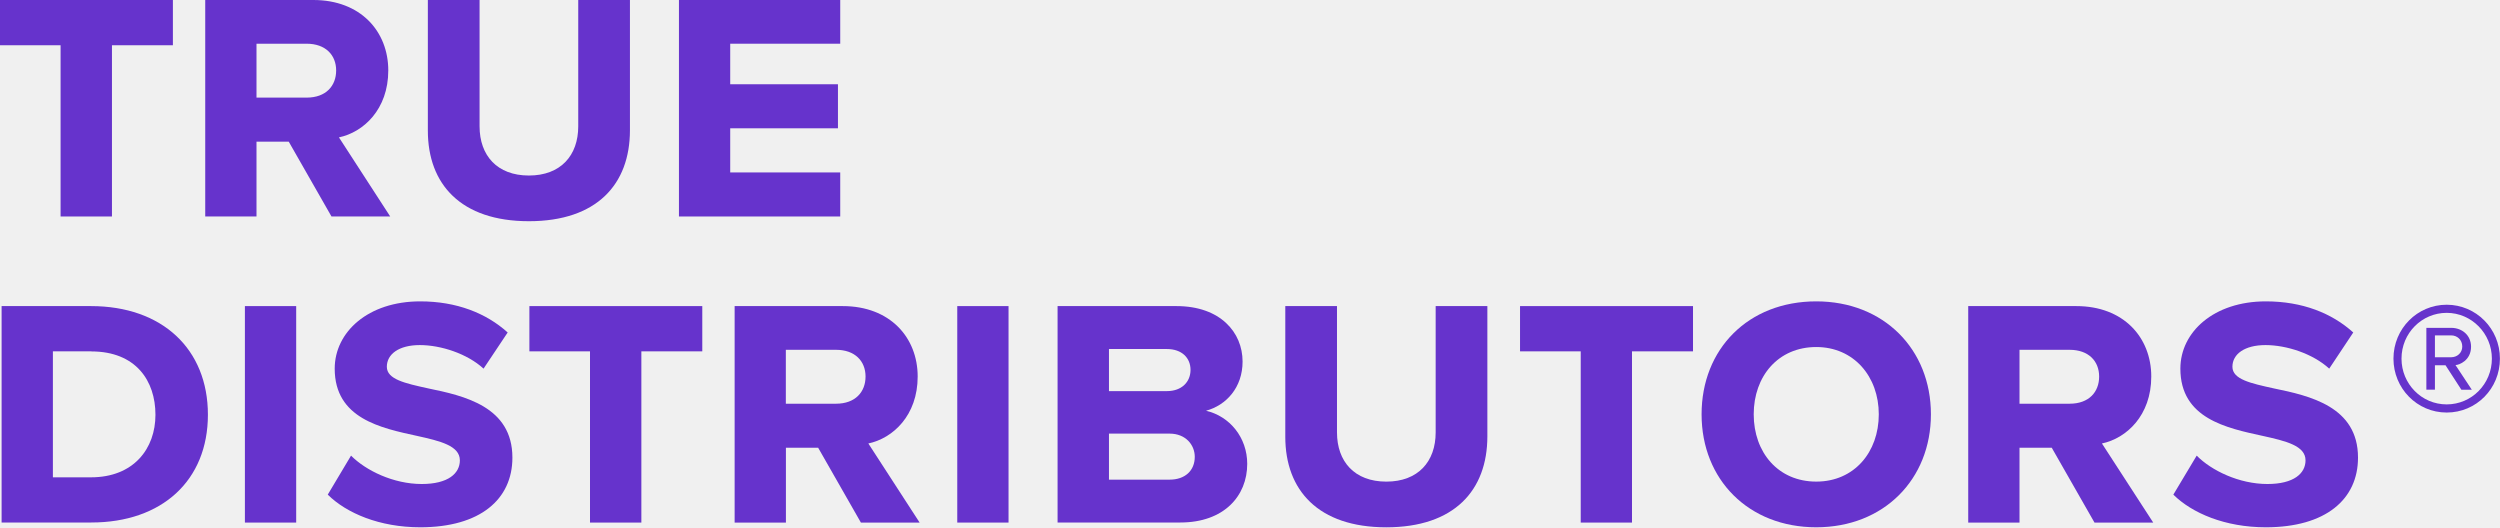
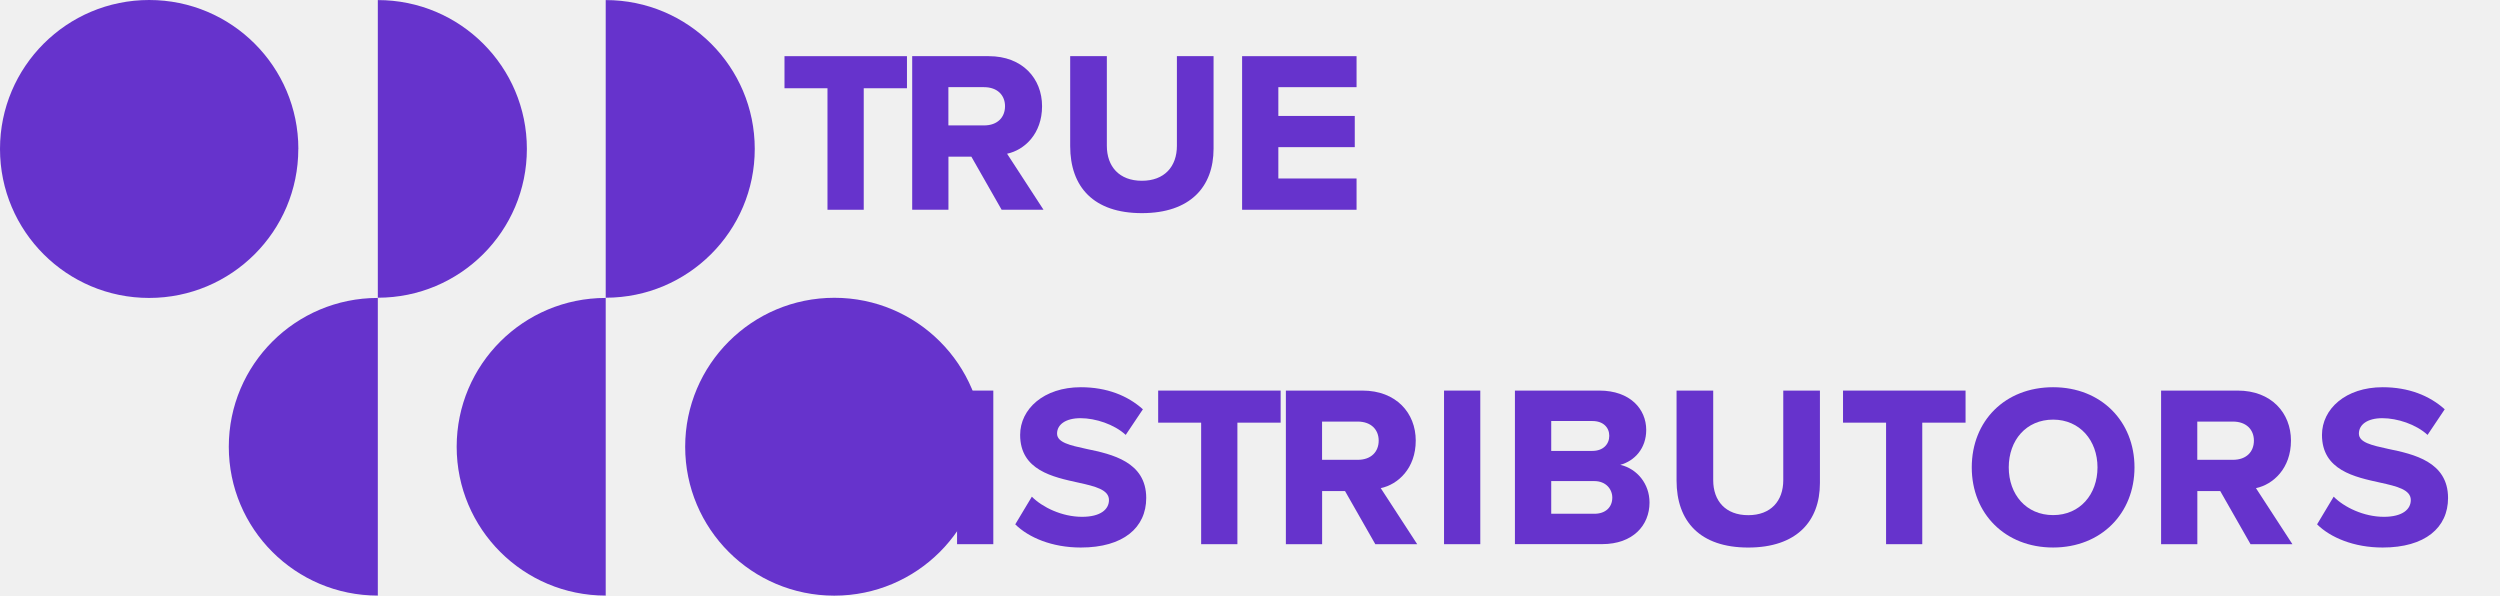
- <svg xmlns="http://www.w3.org/2000/svg" width="128" height="27" viewBox="0 0 128 27" fill="none">
-   <g clip-path="url(#clip0_345_850)">
-     <path d="M122.545 18.362C122.545 16.826 123.767 15.602 125.27 15.602C126.774 15.602 127.996 16.826 127.996 18.362C127.996 19.898 126.787 21.122 125.27 21.122C123.754 21.122 122.545 19.884 122.545 18.362ZM122.957 18.362C122.957 19.652 123.983 20.705 125.27 20.705C126.557 20.705 127.584 19.652 127.584 18.362C127.584 17.072 126.544 16.018 125.27 16.018C123.996 16.018 122.957 17.058 122.957 18.362ZM126.02 19.95L125.21 18.7H124.668V19.95H124.23V16.786H125.504C126.055 16.786 126.518 17.164 126.518 17.752C126.518 18.458 125.903 18.691 125.721 18.691L126.557 19.955H126.016L126.02 19.95ZM124.668 17.172V18.291H125.504C125.799 18.291 126.068 18.072 126.068 17.743C126.068 17.392 125.799 17.172 125.504 17.172H124.668Z" fill="#6633CC" />
-     <path d="M3.102 11.084V2.317H0V0H8.852V2.317H5.732V11.084H3.102Z" fill="#6633CC" />
-     <path d="M16.972 11.084L14.784 7.254H13.133V11.084H10.508V0H16.041C18.467 0 19.88 1.61 19.88 3.607C19.88 5.604 18.606 6.771 17.354 7.034L19.979 11.084H16.977H16.972ZM15.698 2.238H13.133V4.998H15.698C16.695 4.998 17.211 4.392 17.211 3.607C17.211 2.822 16.673 2.238 15.698 2.238Z" fill="#6633CC" />
-     <path d="M21.906 0H24.554V6.468C24.554 7.96 25.451 8.987 27.08 8.987C28.709 8.987 29.606 7.96 29.606 6.468V0H32.253V6.67C32.253 9.43 30.563 11.326 27.08 11.326C23.596 11.326 21.906 9.43 21.906 6.692V0Z" fill="#6633CC" />
-     <path d="M34.762 11.084V0H43.02V2.238H37.387V4.314H42.903V6.569H37.387V8.829H43.02V11.084H34.762Z" fill="#6633CC" />
-     <path d="M0.082 26.756V15.672H4.657C8.297 15.672 10.645 17.866 10.645 21.232C10.645 24.597 8.297 26.752 4.675 26.752H0.082V26.756ZM4.679 17.989H2.708V24.439H4.657C6.846 24.439 7.959 22.969 7.959 21.236C7.959 19.503 6.963 17.993 4.675 17.993" fill="#6633CC" />
-     <path d="M15.165 15.672H12.539V26.756H15.165V15.672Z" fill="#6633CC" />
-     <path d="M17.973 23.328C18.731 24.092 20.143 24.781 21.595 24.781C22.947 24.781 23.545 24.237 23.545 23.57C23.545 22.824 22.548 22.582 21.357 22.319C19.507 21.915 17.137 21.433 17.137 18.874C17.137 17.001 18.848 15.43 21.513 15.43C23.384 15.43 24.897 16.035 25.993 17.023L24.758 18.874C23.922 18.106 22.57 17.668 21.495 17.668C20.421 17.668 19.806 18.133 19.806 18.778C19.806 19.423 20.741 19.625 21.916 19.884C23.766 20.265 26.235 20.814 26.235 23.429C26.235 25.566 24.585 26.997 21.517 26.997C19.429 26.997 17.739 26.273 16.781 25.325L17.973 23.328Z" fill="#6633CC" />
-     <path d="M30.208 26.756V17.989H27.105V15.672H35.957V17.989H32.838V26.756H30.208Z" fill="#6633CC" />
-     <path d="M44.078 26.756L41.89 22.925H40.239V26.756H37.613V15.672H43.146C45.573 15.672 46.985 17.282 46.985 19.279C46.985 21.276 45.711 22.443 44.459 22.706L47.085 26.756H44.078ZM42.804 17.91H40.235V20.67H42.804C43.796 20.67 44.316 20.064 44.316 19.279C44.316 18.493 43.779 17.91 42.804 17.91Z" fill="#6633CC" />
-     <path d="M51.637 15.672H49.012V26.756H51.637V15.672Z" fill="#6633CC" />
-     <path d="M54.148 26.756V15.672H60.236C62.485 15.672 63.62 17.023 63.62 18.511C63.62 19.841 62.784 20.749 61.748 21.03C62.961 21.311 63.858 22.399 63.858 23.75C63.858 25.4 62.662 26.752 60.435 26.752H54.148V26.756ZM59.742 17.87H56.779V20.025H59.742C60.518 20.025 60.955 19.542 60.955 18.937C60.955 18.331 60.518 17.87 59.742 17.87ZM59.881 22.201H56.779V24.558H59.881C60.678 24.558 61.172 24.093 61.172 23.39C61.172 22.785 60.713 22.201 59.881 22.201Z" fill="#6633CC" />
-     <path d="M65.807 15.672H68.454V22.14C68.454 23.632 69.351 24.659 70.98 24.659C72.609 24.659 73.506 23.632 73.506 22.14V15.672H76.153V22.342C76.153 25.102 74.464 26.998 70.98 26.998C67.496 26.998 65.807 25.102 65.807 22.364V15.672Z" fill="#6633CC" />
-     <path d="M80.933 26.756V17.989H77.826V15.672H86.682V17.989H83.558V26.756H80.933Z" fill="#6633CC" />
-     <path d="M92.992 15.43C96.454 15.43 98.863 17.887 98.863 21.213C98.863 24.539 96.454 26.997 92.992 26.997C89.53 26.997 87.121 24.557 87.121 21.213C87.121 17.869 89.508 15.43 92.992 15.43ZM92.992 17.768C91.042 17.768 89.79 19.261 89.79 21.213C89.79 23.166 91.042 24.658 92.992 24.658C94.942 24.658 96.194 23.144 96.194 21.213C96.194 19.282 94.92 17.768 92.992 17.768Z" fill="#6633CC" />
-     <path d="M107.238 26.756L105.05 22.925H103.399V26.756H100.773V15.672H106.306C108.733 15.672 110.145 17.282 110.145 19.279C110.145 21.276 108.871 22.443 107.619 22.706L110.245 26.756H107.242H107.238ZM105.964 17.91H103.399V20.67H105.964C106.961 20.67 107.476 20.064 107.476 19.279C107.476 18.493 106.939 17.91 105.964 17.91Z" fill="#6633CC" />
-     <path d="M112.471 23.328C113.225 24.092 114.642 24.781 116.093 24.781C117.445 24.781 118.043 24.237 118.043 23.57C118.043 22.824 117.047 22.582 115.855 22.319C114.005 21.915 111.635 21.433 111.635 18.874C111.635 17.001 113.346 15.43 116.011 15.43C117.883 15.43 119.395 16.035 120.487 17.023L119.256 18.874C118.42 18.106 117.068 17.668 115.994 17.668C114.919 17.668 114.3 18.133 114.3 18.778C114.3 19.423 115.236 19.625 116.41 19.884C118.26 20.265 120.73 20.814 120.73 23.429C120.73 25.566 119.079 26.997 116.011 26.997C113.923 26.997 112.233 26.273 111.275 25.325L112.471 23.328Z" fill="#6633CC" />
+ <svg xmlns="http://www.w3.org/2000/svg" width="172" height="41" viewBox="0 0 172 41" fill="none">
+   <g clip-path="url(#clip0_856_1925)">
+     <path d="M41.673 0.005C47.336 0.005 51.927 4.589 51.927 10.244C51.927 15.899 47.336 20.483 41.673 20.483V0.005Z" fill="#6633CC" />
+     <path d="M41.673 40.976C36.009 40.976 31.419 36.392 31.419 30.737C31.419 25.081 36.009 20.498 41.673 20.498V40.981V40.976Z" fill="#6633CC" />
+     <path d="M25.994 0.005C31.658 0.005 36.249 4.589 36.249 10.244C36.249 15.899 31.658 20.483 25.994 20.483V0.005Z" fill="#6633CC" />
+     <path d="M25.994 40.976C20.331 40.976 15.741 36.392 15.741 30.737C15.741 25.081 20.331 20.498 25.994 20.498V40.981V40.976Z" fill="#6633CC" />
+     <path d="M20.523 10.249C20.523 15.909 15.927 20.498 10.259 20.498C4.59 20.498 0 15.904 0 10.249C0 4.593 4.595 0 10.264 0C15.932 0 20.527 4.589 20.527 10.249" fill="#6633CC" />
+     <path d="M67.662 30.732C67.662 36.392 63.067 40.981 57.399 40.981C51.73 40.981 47.14 36.392 47.14 30.737C47.14 25.081 51.735 20.488 57.404 20.488C63.072 20.488 67.667 25.076 67.667 30.732" fill="#6633CC" />
+     <path d="M56.931 14.432V6.072H53.973V3.864H62.399V6.072H59.425V14.432H56.931Z" fill="#6633CC" />
+     <path d="M68.912 14.432L66.83 10.779H65.253V14.432H62.759V3.864H68.03C70.344 3.864 71.694 5.401 71.694 7.306C71.694 9.211 70.478 10.325 69.287 10.576L71.794 14.432H68.917H68.912ZM67.696 5.997H65.249V8.629H67.696C68.652 8.629 69.146 8.051 69.146 7.306C69.146 6.561 68.633 5.997 67.696 5.997Z" fill="#6633CC" />
+     <path d="M73.629 3.864H76.151V10.033C76.151 11.457 77.003 12.437 78.561 12.437C80.119 12.437 80.971 11.457 80.971 10.033V3.864H83.493V10.227C83.493 12.859 81.883 14.664 78.561 14.664C75.238 14.664 73.629 12.859 73.629 10.053V3.864Z" fill="#6633CC" />
+     <path d="M85.457 14.432V3.864H93.331V5.997H87.95V7.977H93.208V10.124H87.95V12.28H93.331V14.432H85.457Z" fill="#6633CC" />
+     <path d="M53.968 37.44V26.872H58.325C61.792 26.872 64.029 28.964 64.029 32.173C64.029 35.382 61.792 37.436 58.343 37.436H53.968V37.44ZM58.347 29.079H56.468V35.233H58.325C60.411 35.233 61.472 33.831 61.472 32.178C61.472 30.525 60.521 29.084 58.343 29.084" fill="#6633CC" />
+     <path d="M68.34 26.872H65.846V37.44H68.34V26.872Z" fill="#6633CC" />
+     <path d="M70.991 34.171C71.711 34.898 73.061 35.557 74.444 35.557C75.731 35.557 76.297 35.038 76.297 34.402C76.297 33.69 75.347 33.459 74.207 33.208C72.448 32.821 70.186 32.36 70.186 29.921C70.186 28.136 71.816 26.641 74.359 26.641C76.146 26.641 77.586 27.218 78.631 28.159L77.45 29.921C76.652 29.188 75.366 28.771 74.338 28.771C73.311 28.771 72.726 29.214 72.726 29.83C72.726 30.446 73.617 30.638 74.74 30.884C76.504 31.248 78.86 31.77 78.86 34.262C78.86 36.3 77.286 37.67 74.361 37.67C72.371 37.67 70.762 36.978 69.849 36.075L70.991 34.171Z" fill="#6633CC" />
+     <path d="M82.639 37.44V29.079H79.682V26.872H88.108V29.079H85.133V37.44H82.639Z" fill="#6633CC" />
+     <path d="M94.621 37.44L92.539 33.787H90.962V37.44H88.468V26.872H93.738C96.052 26.872 97.403 28.409 97.403 30.314C97.403 32.219 96.187 33.333 94.995 33.584L97.503 37.44H94.625H94.621ZM93.405 29.004H90.958V31.636H93.405C94.361 31.636 94.854 31.059 94.854 30.314C94.854 29.569 94.341 29.004 93.405 29.004Z" fill="#6633CC" />
+     <path d="M101.844 26.872H99.35V37.44H101.844V26.872Z" fill="#6633CC" />
+     <path d="M104.227 37.44V26.872H110.03C112.173 26.872 113.26 28.16 113.26 29.579C113.26 30.847 112.464 31.712 111.476 31.98C112.632 32.248 113.487 33.286 113.487 34.574C113.487 36.144 112.346 37.436 110.222 37.436H104.227V37.44ZM109.56 28.967H106.724V31.022H109.56C110.298 31.022 110.718 30.561 110.718 29.984C110.718 29.407 110.298 28.967 109.56 28.967ZM109.694 33.099H106.724V35.347H109.694C110.453 35.347 110.926 34.904 110.926 34.234C110.926 33.658 110.487 33.099 109.694 33.099Z" fill="#6633CC" />
+     <path d="M115.347 26.872H117.869V33.04C117.869 34.464 118.721 35.444 120.279 35.444C121.837 35.444 122.689 34.464 122.689 33.04V26.872H125.211V33.234C125.211 35.866 123.601 37.671 120.279 37.671C116.956 37.671 115.347 35.866 115.347 33.061V26.872Z" fill="#6633CC" />
+     <path d="M129.762 37.44V29.079H126.8V26.872H135.23V29.079H132.252V37.44H129.762Z" fill="#6633CC" />
+     <path d="M141.255 26.641C144.554 26.641 146.853 28.983 146.853 32.155C146.853 35.326 144.554 37.669 141.255 37.669C137.956 37.669 135.657 35.343 135.657 32.155C135.657 28.966 137.936 26.641 141.255 26.641ZM141.255 28.87C139.398 28.87 138.202 30.293 138.202 32.155C138.202 34.016 139.398 35.439 141.255 35.439C143.112 35.439 144.308 34.002 144.308 32.155C144.308 30.307 143.093 28.87 141.255 28.87Z" fill="#6633CC" />
+     <path d="M154.836 37.44L152.754 33.787H151.177V37.44H148.683V26.872H153.953C156.267 26.872 157.618 28.409 157.618 30.314C157.618 32.219 156.402 33.333 155.21 33.584L157.718 37.44H154.84H154.836ZM153.62 29.004H151.173V31.636H153.62C154.576 31.636 155.069 31.059 155.069 30.314C155.069 29.569 154.557 29.004 153.62 29.004Z" fill="#6633CC" />
+     <path d="M160.557 34.171C161.277 34.898 162.627 35.557 164.01 35.557C165.297 35.557 165.863 35.038 165.863 34.402C165.863 33.69 164.913 33.459 163.773 33.208C162.014 32.821 159.752 32.36 159.752 29.921C159.752 28.136 161.382 26.641 163.925 26.641C165.712 26.641 167.152 27.218 168.197 28.159L167.016 29.921C166.218 29.188 164.932 28.771 163.904 28.771C162.877 28.771 162.292 29.214 162.292 29.83C162.292 30.446 163.183 30.638 164.306 30.884C166.07 31.248 168.426 31.77 168.426 34.262C168.426 36.3 166.852 37.67 163.927 37.67C161.937 37.67 160.328 36.978 159.415 36.075L160.557 34.171Z" fill="#6633CC" />
  </g>
  <defs>
-     <clipPath id="clip0_345_850">
-       <rect width="128" height="27" fill="white" />
+     <clipPath id="clip0_856_1925">
+       <rect width="172" height="41" fill="white" />
    </clipPath>
  </defs>
</svg>
